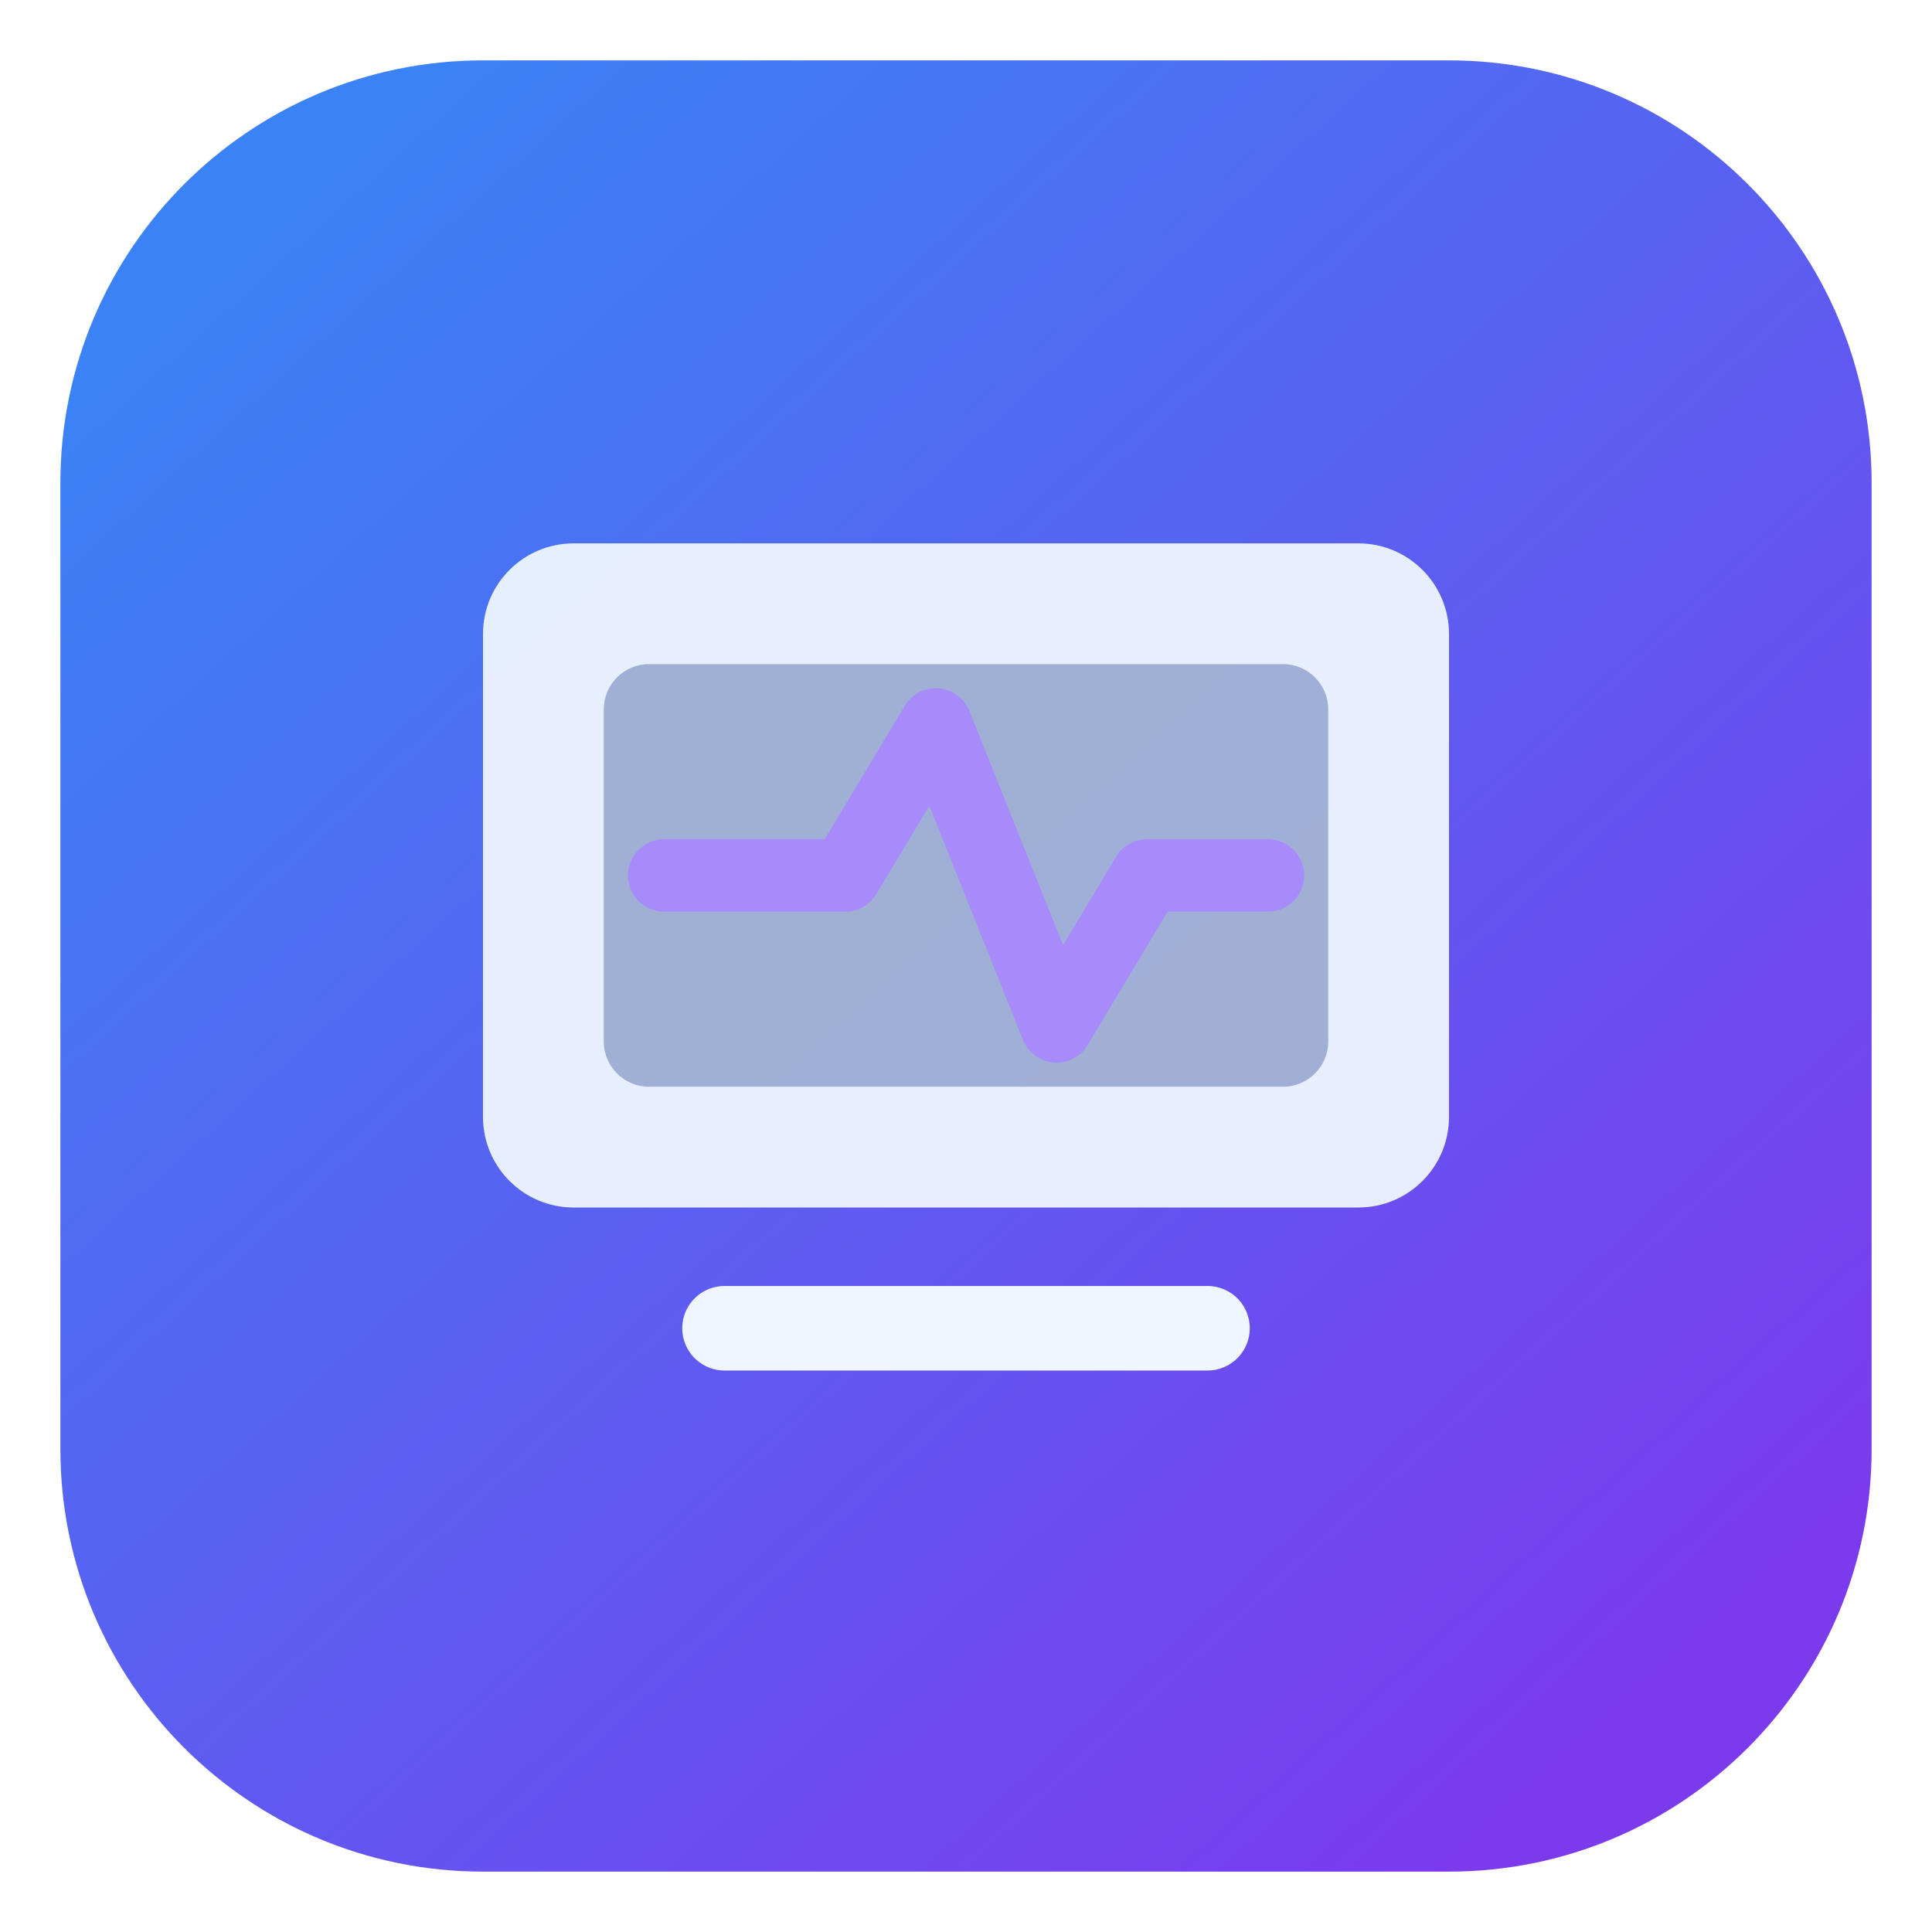
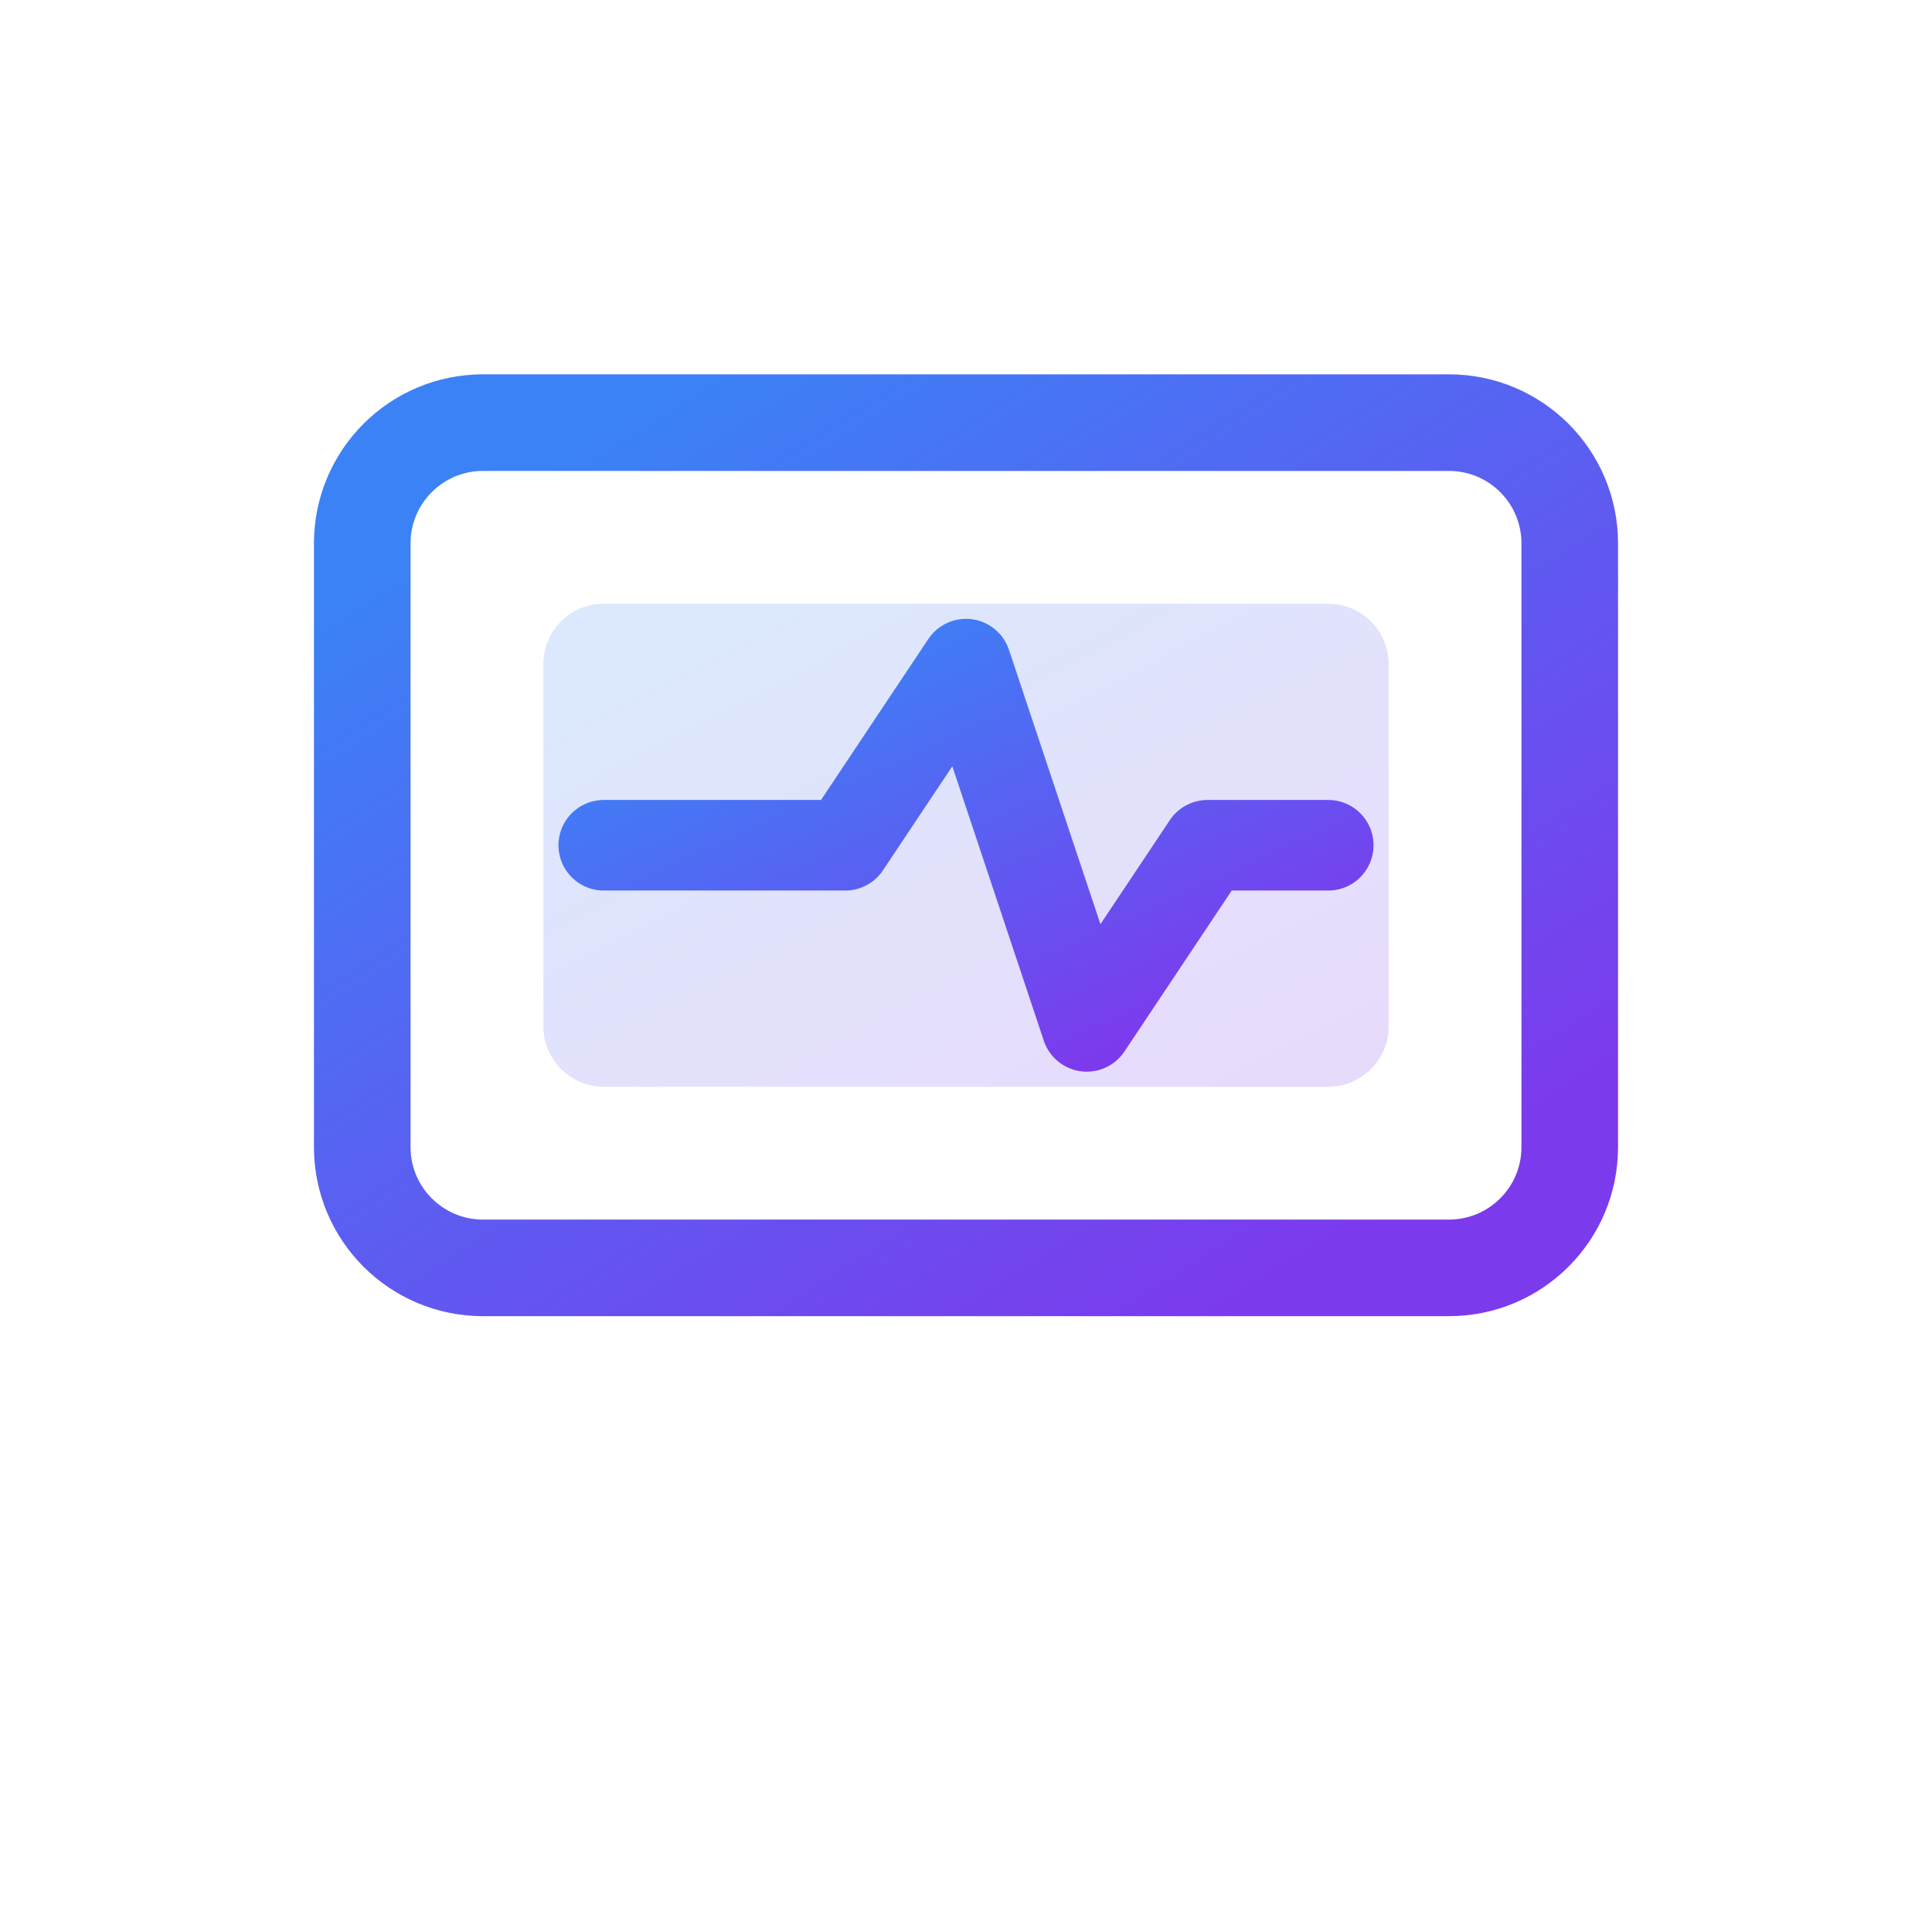
<svg xmlns="http://www.w3.org/2000/svg" viewBox="0 0 64 64" role="img" aria-label="TrustEdge Agent">
  <defs>
    <linearGradient id="g" x1="12%" y1="8%" x2="88%" y2="92%">
      <stop offset="0%" stop-color="#3B82F6" />
      <stop offset="100%" stop-color="#7C3AED" />
    </linearGradient>
  </defs>
-   <rect x="2" y="2" width="60" height="60" rx="14" fill="url(#g)" />
-   <rect x="16" y="18" width="32" height="22" rx="3" fill="#EFF6FF" fill-opacity="0.95" />
-   <rect x="20" y="22" width="24" height="14" rx="1.5" fill="#1E3A8A" fill-opacity="0.35" />
-   <path d="M24 44 H40" stroke="#EFF6FF" stroke-width="2.8" stroke-linecap="round" fill="none" />
-   <path d="M22 29 H28 L31 24 L35 34 L38 29 H42" fill="none" stroke="#A78BFA" stroke-width="2.4" stroke-linecap="round" stroke-linejoin="round" />
+   <rect x="12" y="14" width="40" height="28" rx="4" fill="none" stroke="url(#g)" stroke-width="3.2" />
+   <rect x="18" y="20" width="28" height="16" rx="2" fill="url(#g)" fill-opacity="0.18" />
+   <path d="M22 50 H42" stroke="url(#g)" stroke-width="3.2" stroke-linecap="round" fill="none" />
+   <path d="M28 44 V50" stroke="url(#g)" stroke-width="3.2" stroke-linecap="round" fill="none" />
+   <path d="M36 44 V50" stroke="url(#g)" stroke-width="3.2" stroke-linecap="round" fill="none" />
+   <path d="M20 28 H28 L32 22 L36 34 L40 28 H44" fill="none" stroke="url(#g)" stroke-width="3" stroke-linecap="round" stroke-linejoin="round" />
</svg>
